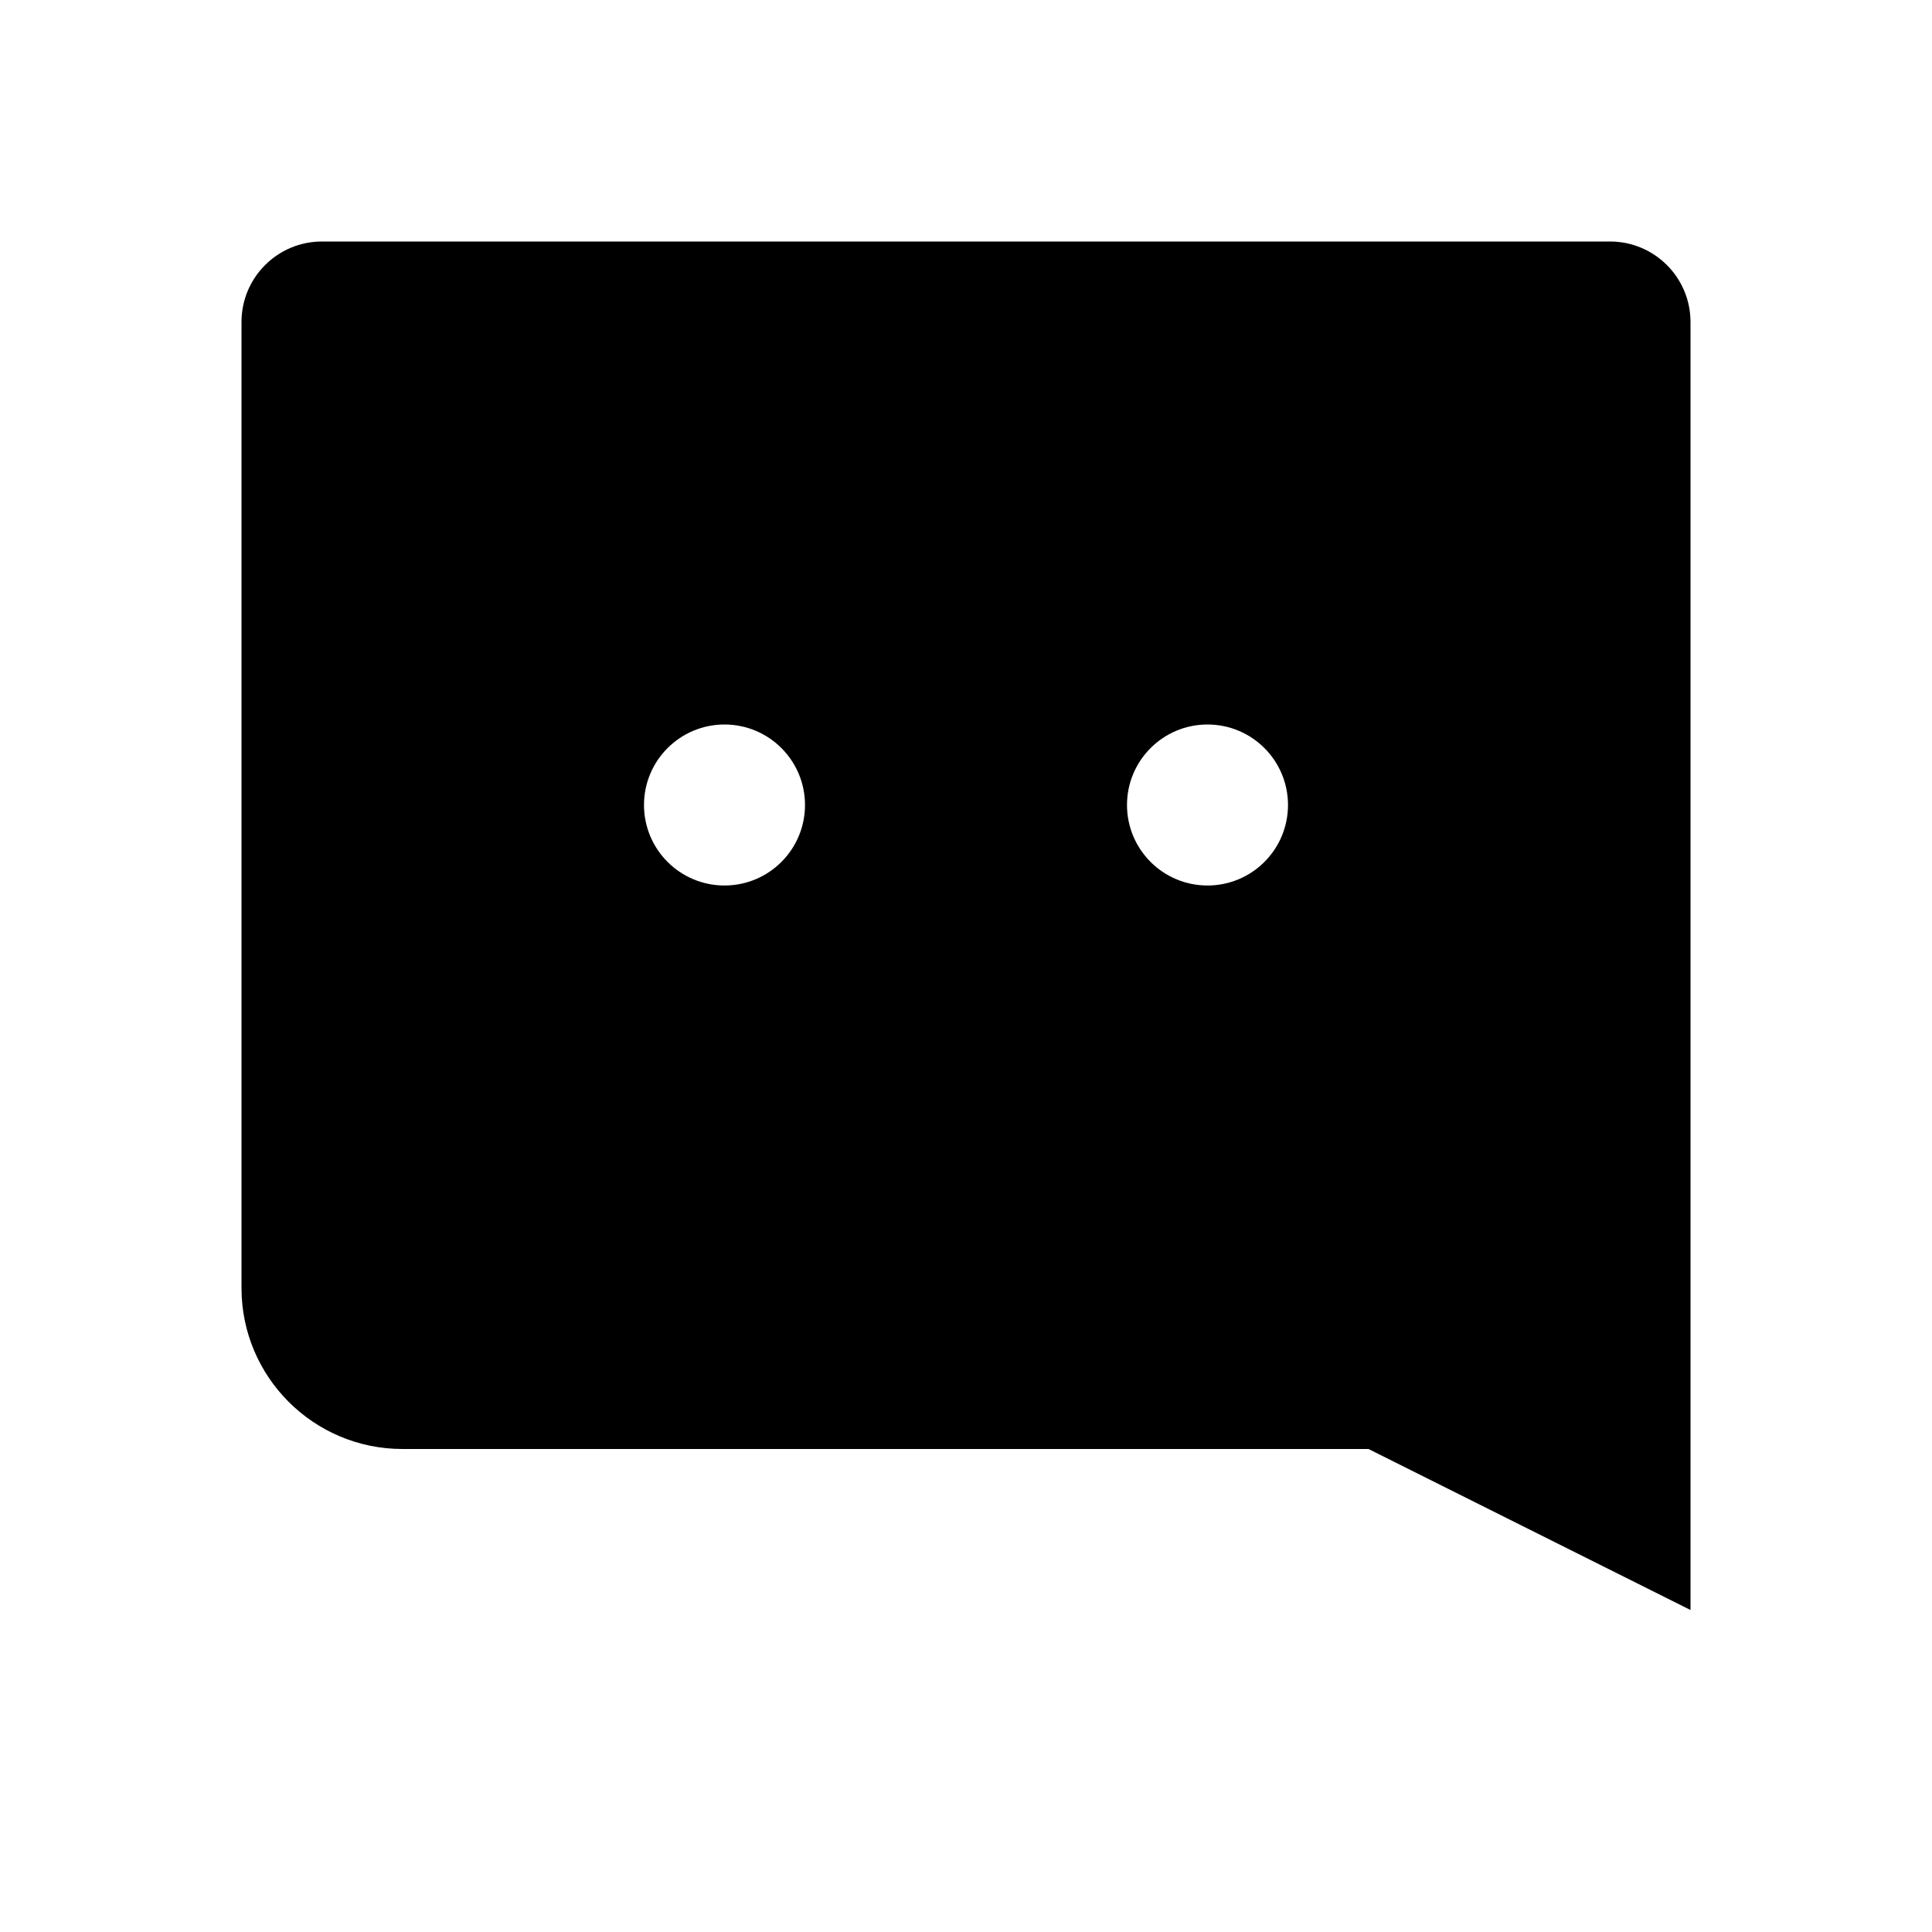
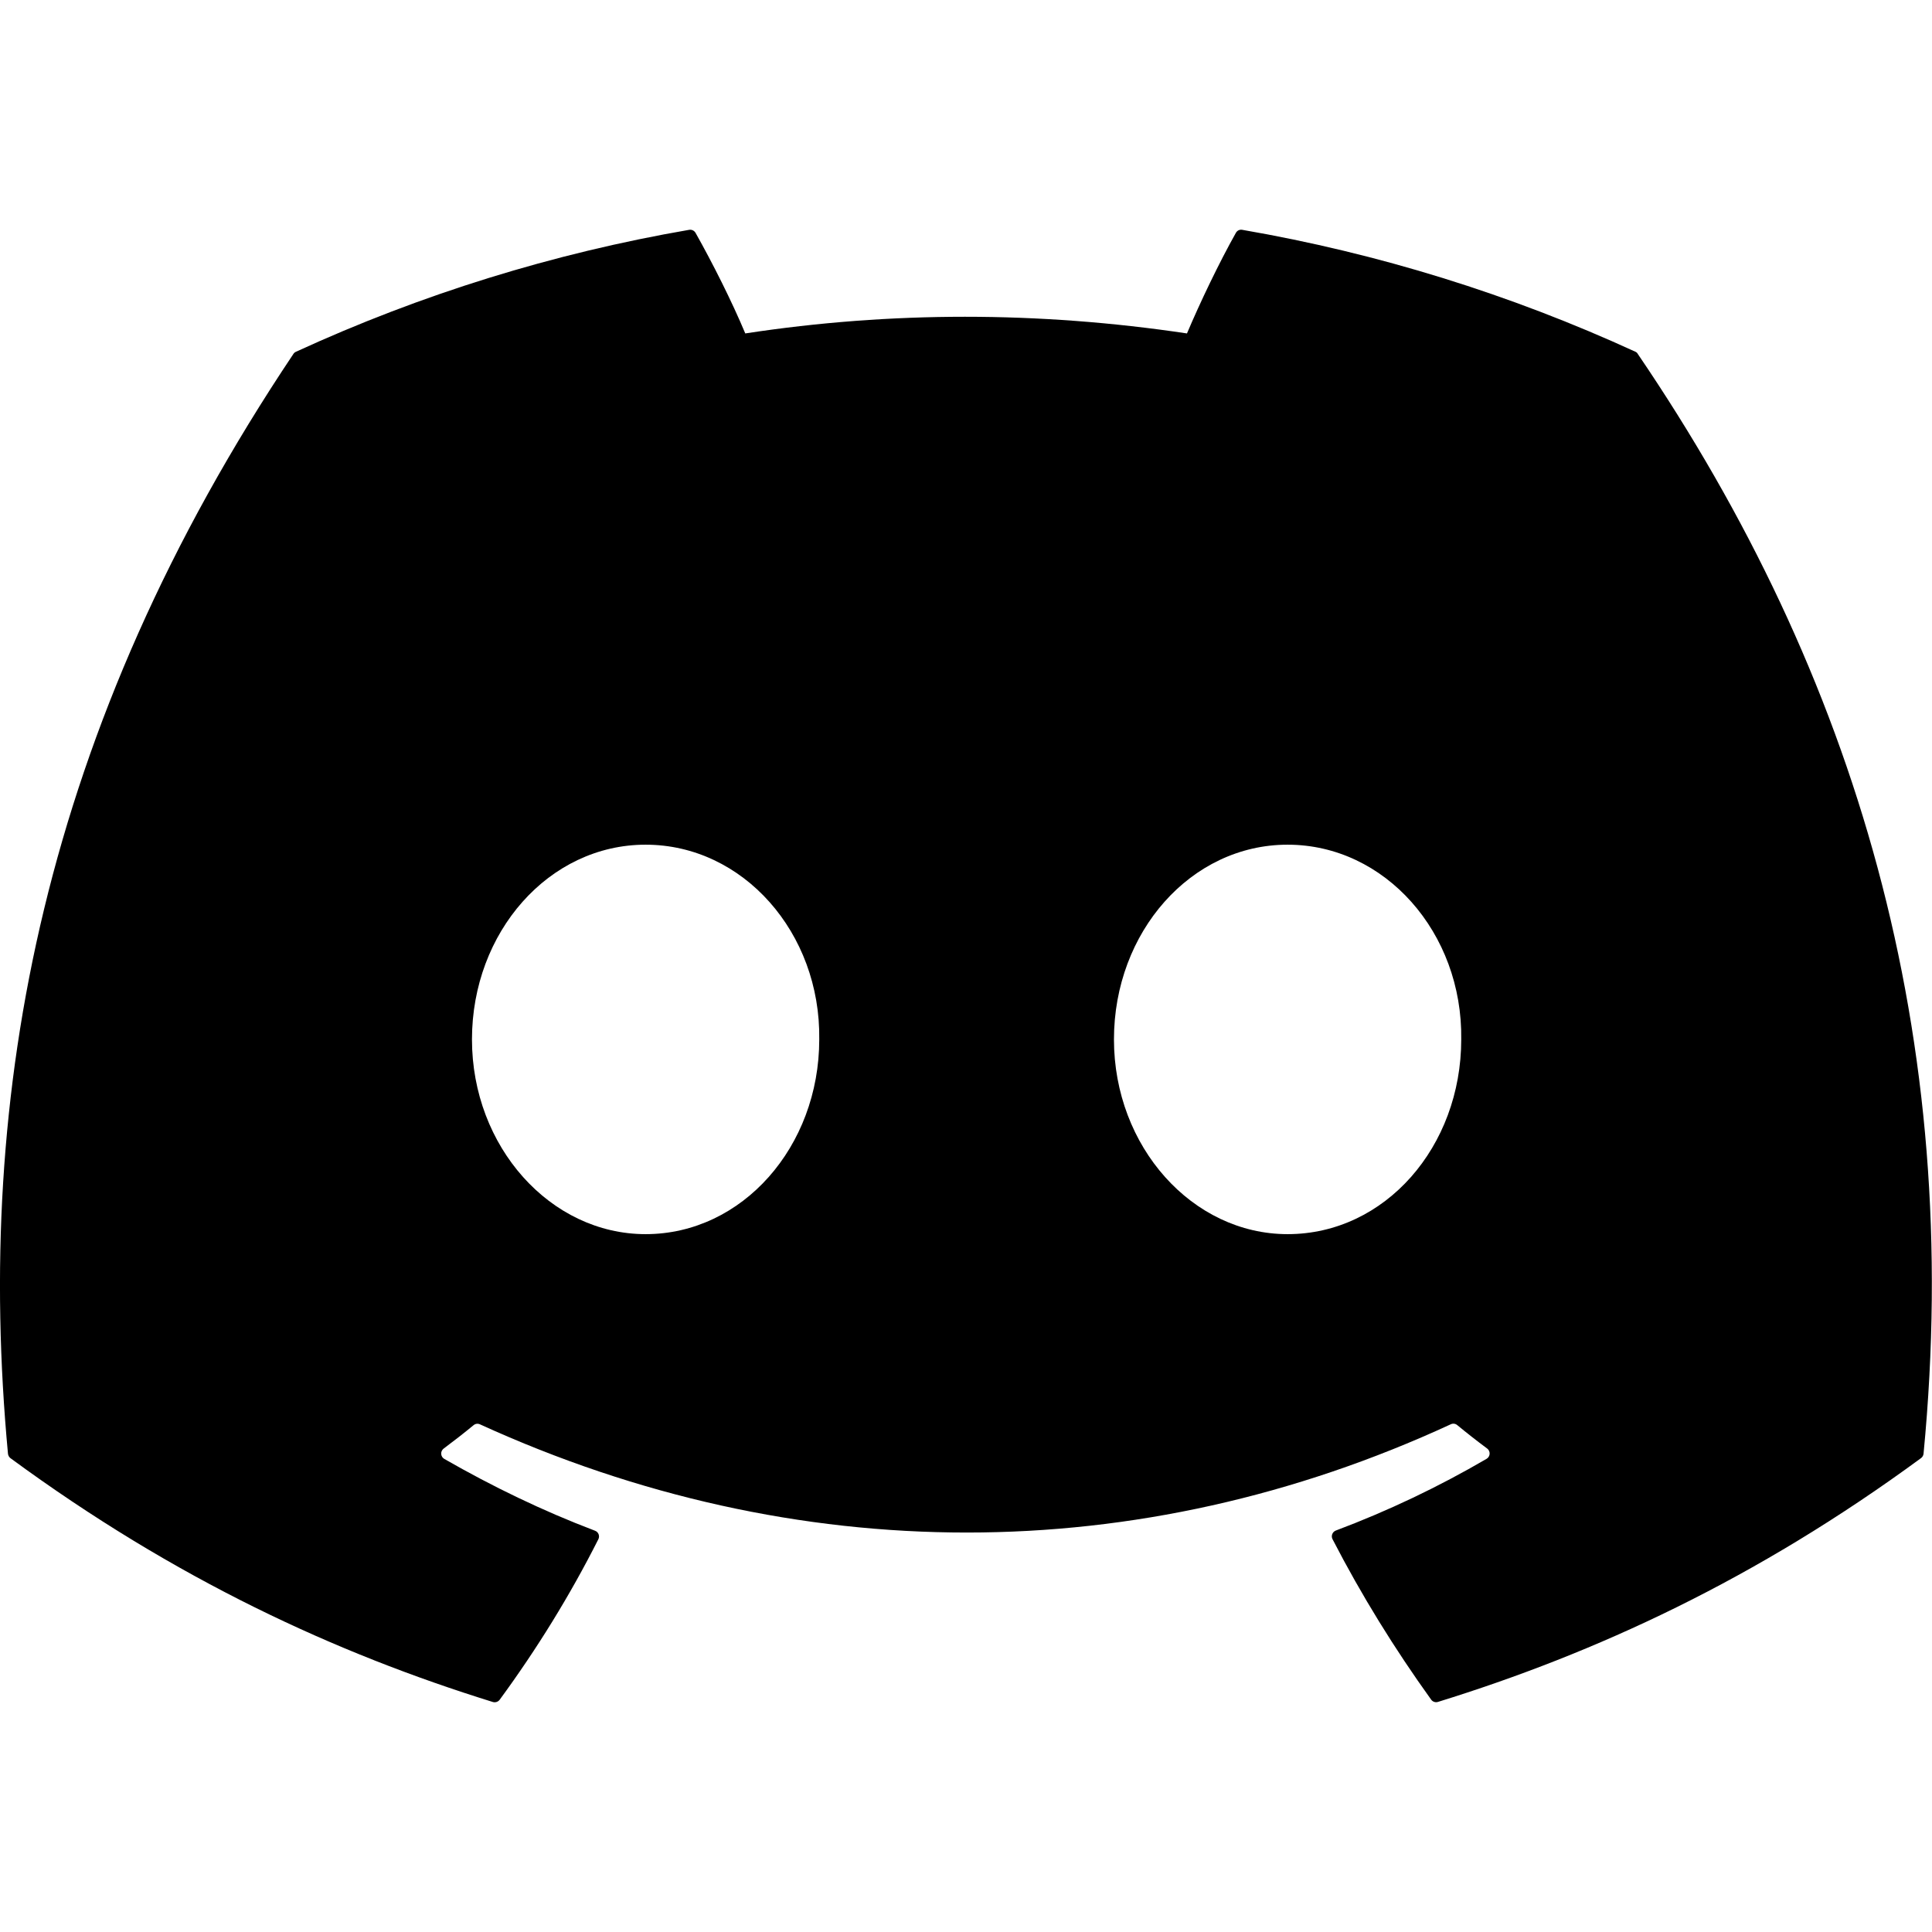
- <svg xmlns="http://www.w3.org/2000/svg" viewBox="0 0 24 24">
-   <path fill="currentColor" d="M20 3H4a1 1 0 0 0-1 1v12a2 2 0 0 0 2 2h12l4 2V4a1 1 0 0 0-1-1zM9 11a1 1 0 1 1 0-2 1 1 0 0 1 0 2zm6 0a1 1 0 1 1 0-2 1 1 0 0 1 0 2z" />
+ <svg xmlns="http://www.w3.org/2000/svg" role="img" viewBox="0 0 24 24">
+   <path fill="currentColor" d="M20.317 4.37a19.791 19.791 0 00-4.885-1.515.074.074 0 00-.079.037c-.211.375-.445.865-.608 1.25-1.845-.276-3.68-.276-5.487 0-.164-.393-.406-.874-.618-1.25a.077.077 0 00-.079-.037 19.736 19.736 0 00-4.885 1.515.07.07 0 00-.032.028C.533 9.046-.319 13.58.099 18.058a.082.082 0 00.031.056c2.053 1.508 4.041 2.423 5.993 3.029a.078.078 0 00.084-.028c.462-.63.873-1.295 1.226-1.994a.076.076 0 00-.042-.106c-.653-.248-1.274-.549-1.872-.892a.077.077 0 01-.008-.128c.126-.094.252-.192.372-.291a.074.074 0 01.078-.011c3.928 1.793 8.18 1.793 12.061 0a.074.074 0 01.079.009c.12.099.246.198.373.292a.077.077 0 01-.007.128 12.299 12.299 0 01-1.873.891.077.077 0 00-.041.107c.36.698.772 1.363 1.225 1.993a.076.076 0 00.084.029c1.961-.607 3.95-1.522 6.002-3.029a.077.077 0 00.031-.055c.5-5.177-.838-9.674-3.549-13.66a.061.061 0 00-.031-.029zM8.02 15.331c-1.183 0-2.157-1.086-2.157-2.419 0-1.333.956-2.419 2.157-2.419 1.211 0 2.176 1.095 2.157 2.419 0 1.333-.956 2.419-2.157 2.419zm7.975 0c-1.183 0-2.157-1.086-2.157-2.419 0-1.333.955-2.419 2.157-2.419 1.211 0 2.176 1.095 2.157 2.419 0 1.333-.946 2.419-2.157 2.419Z" />
</svg>
